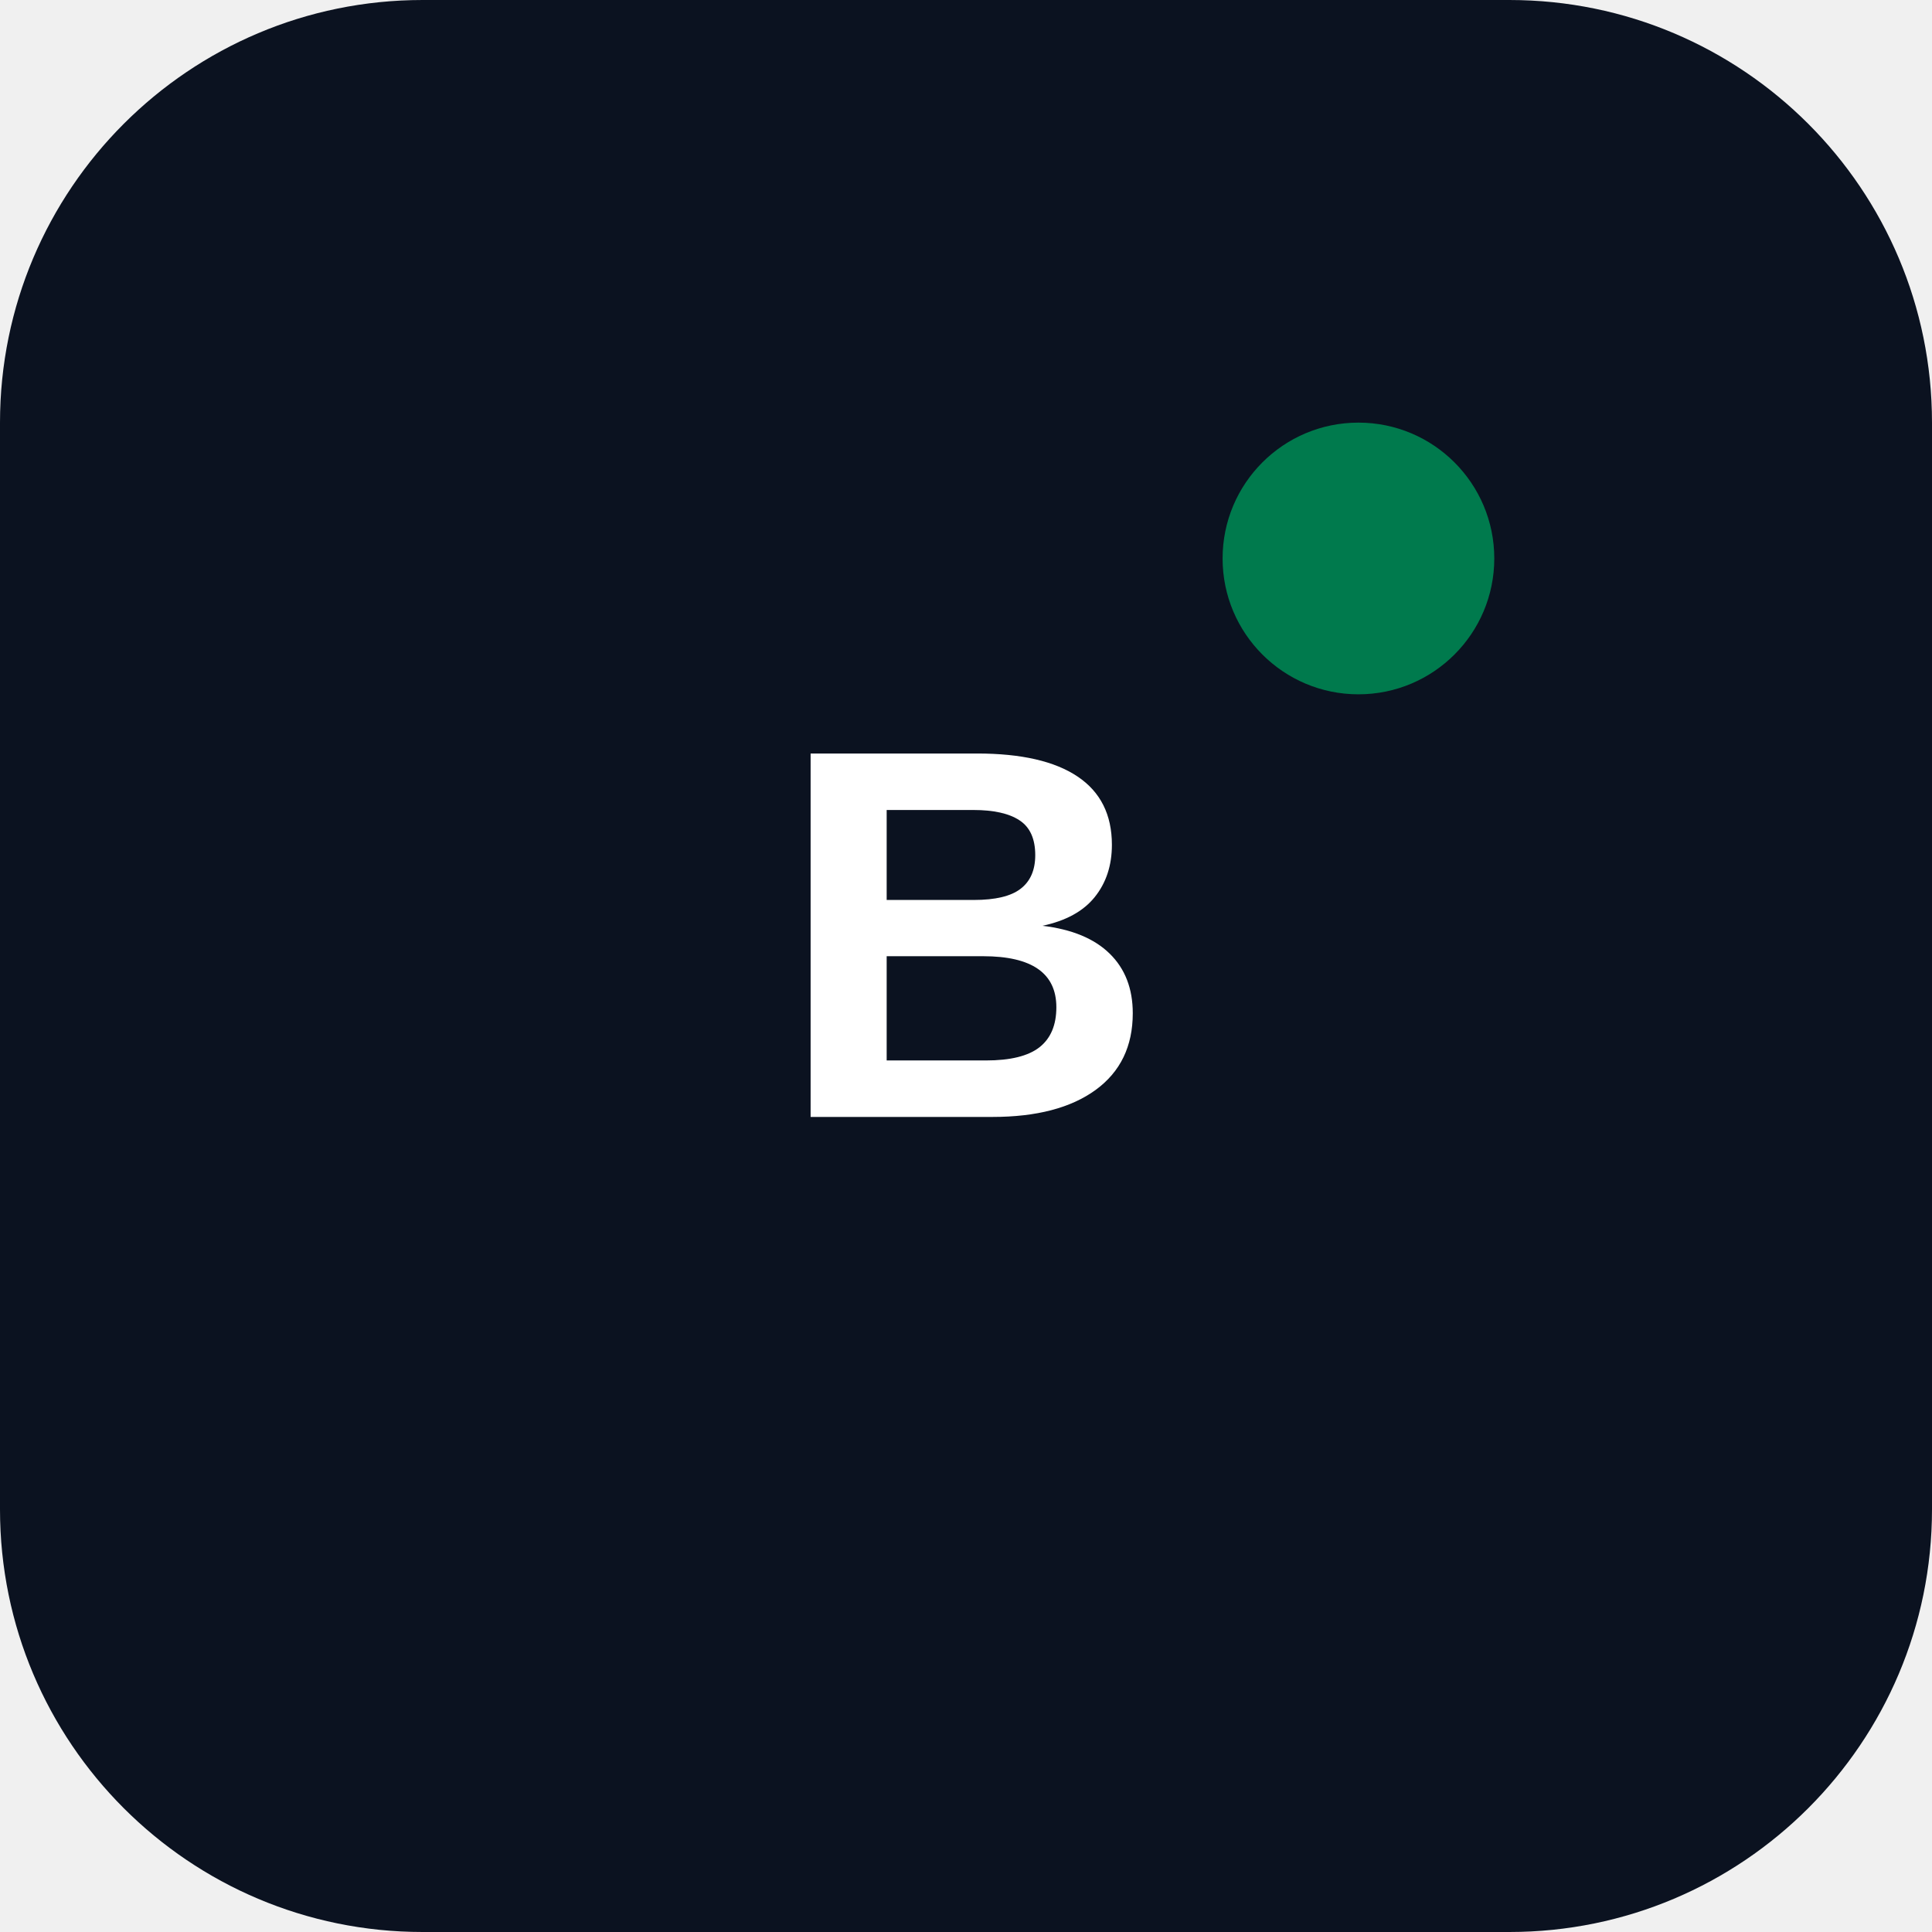
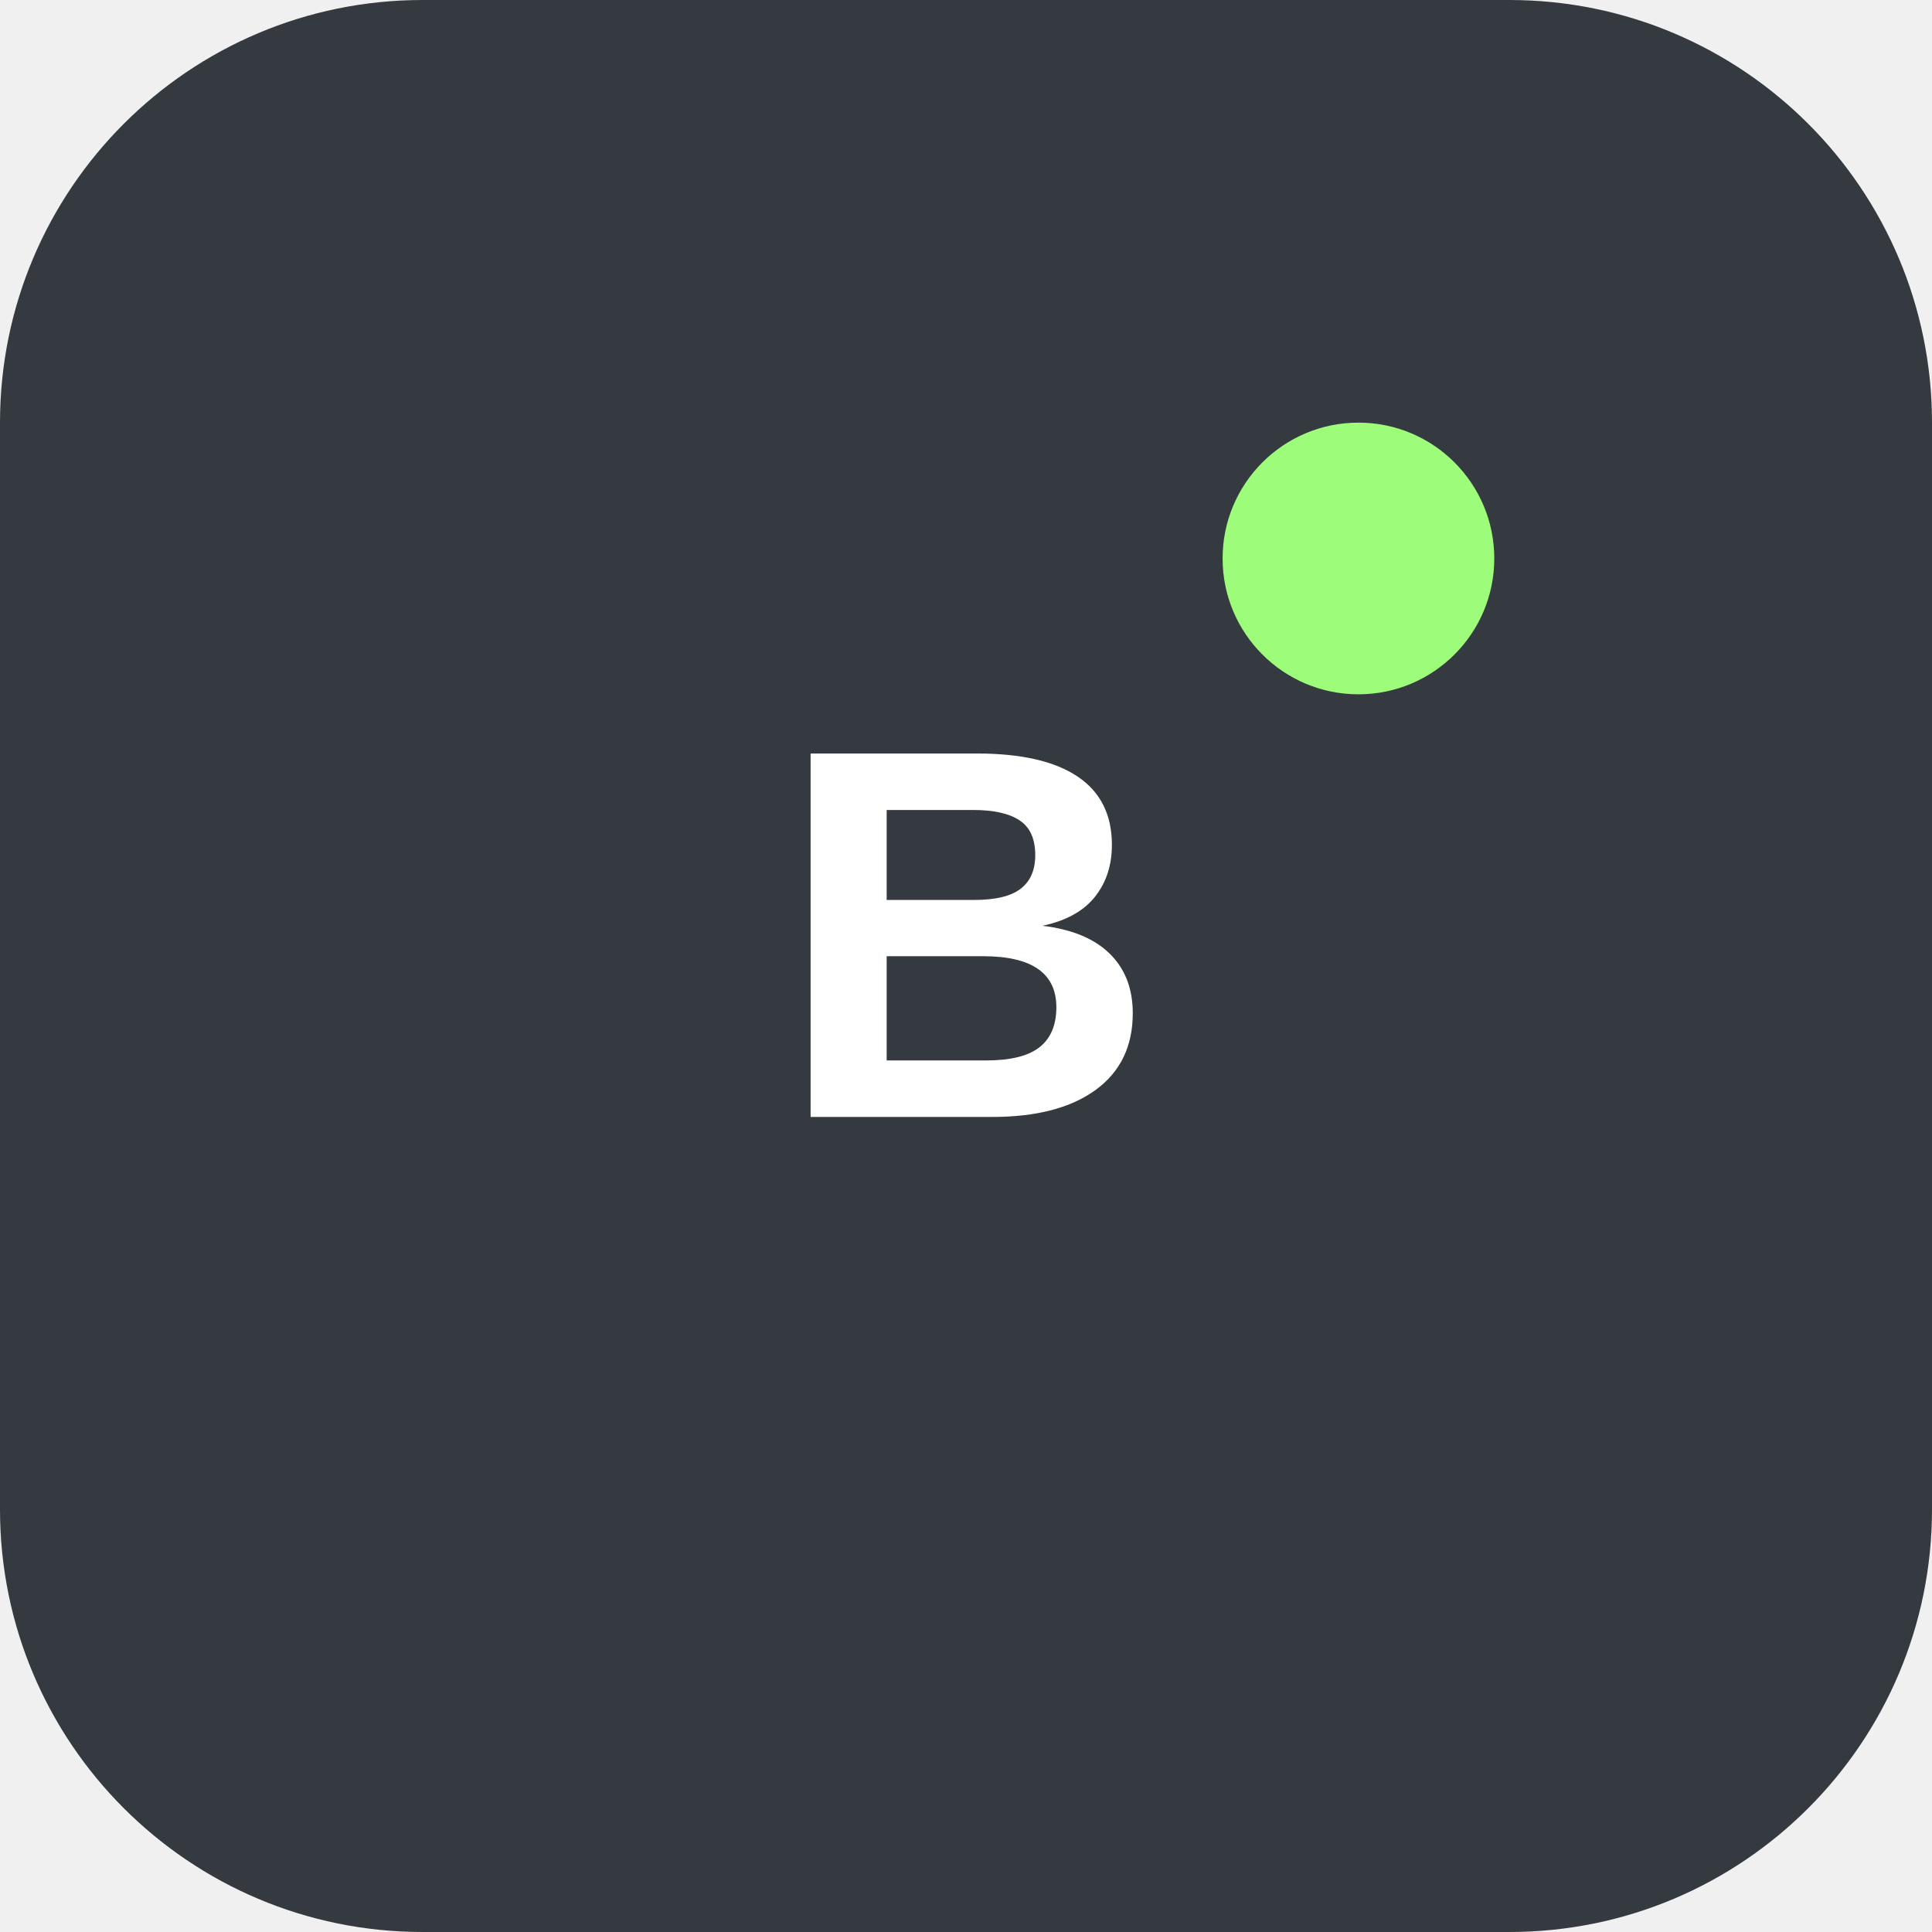
<svg xmlns="http://www.w3.org/2000/svg" viewBox="0 0 256 256">
-   <rect width="256" height="256" rx="56" fill="#0B1220" />
+   <rect width="256" height="256" rx="56" fill="#343a40" />
  <text x="128" y="148" text-anchor="middle" font-family="Arial, sans-serif" font-weight="900" font-size="70" fill="#fff" letter-spacing="-4">B</text>
-   <circle cx="180" cy="74" r="18" fill="#007A4D" />
+   <circle cx="180" cy="74" r="18" fill="#9EFC7B" />
</svg>
